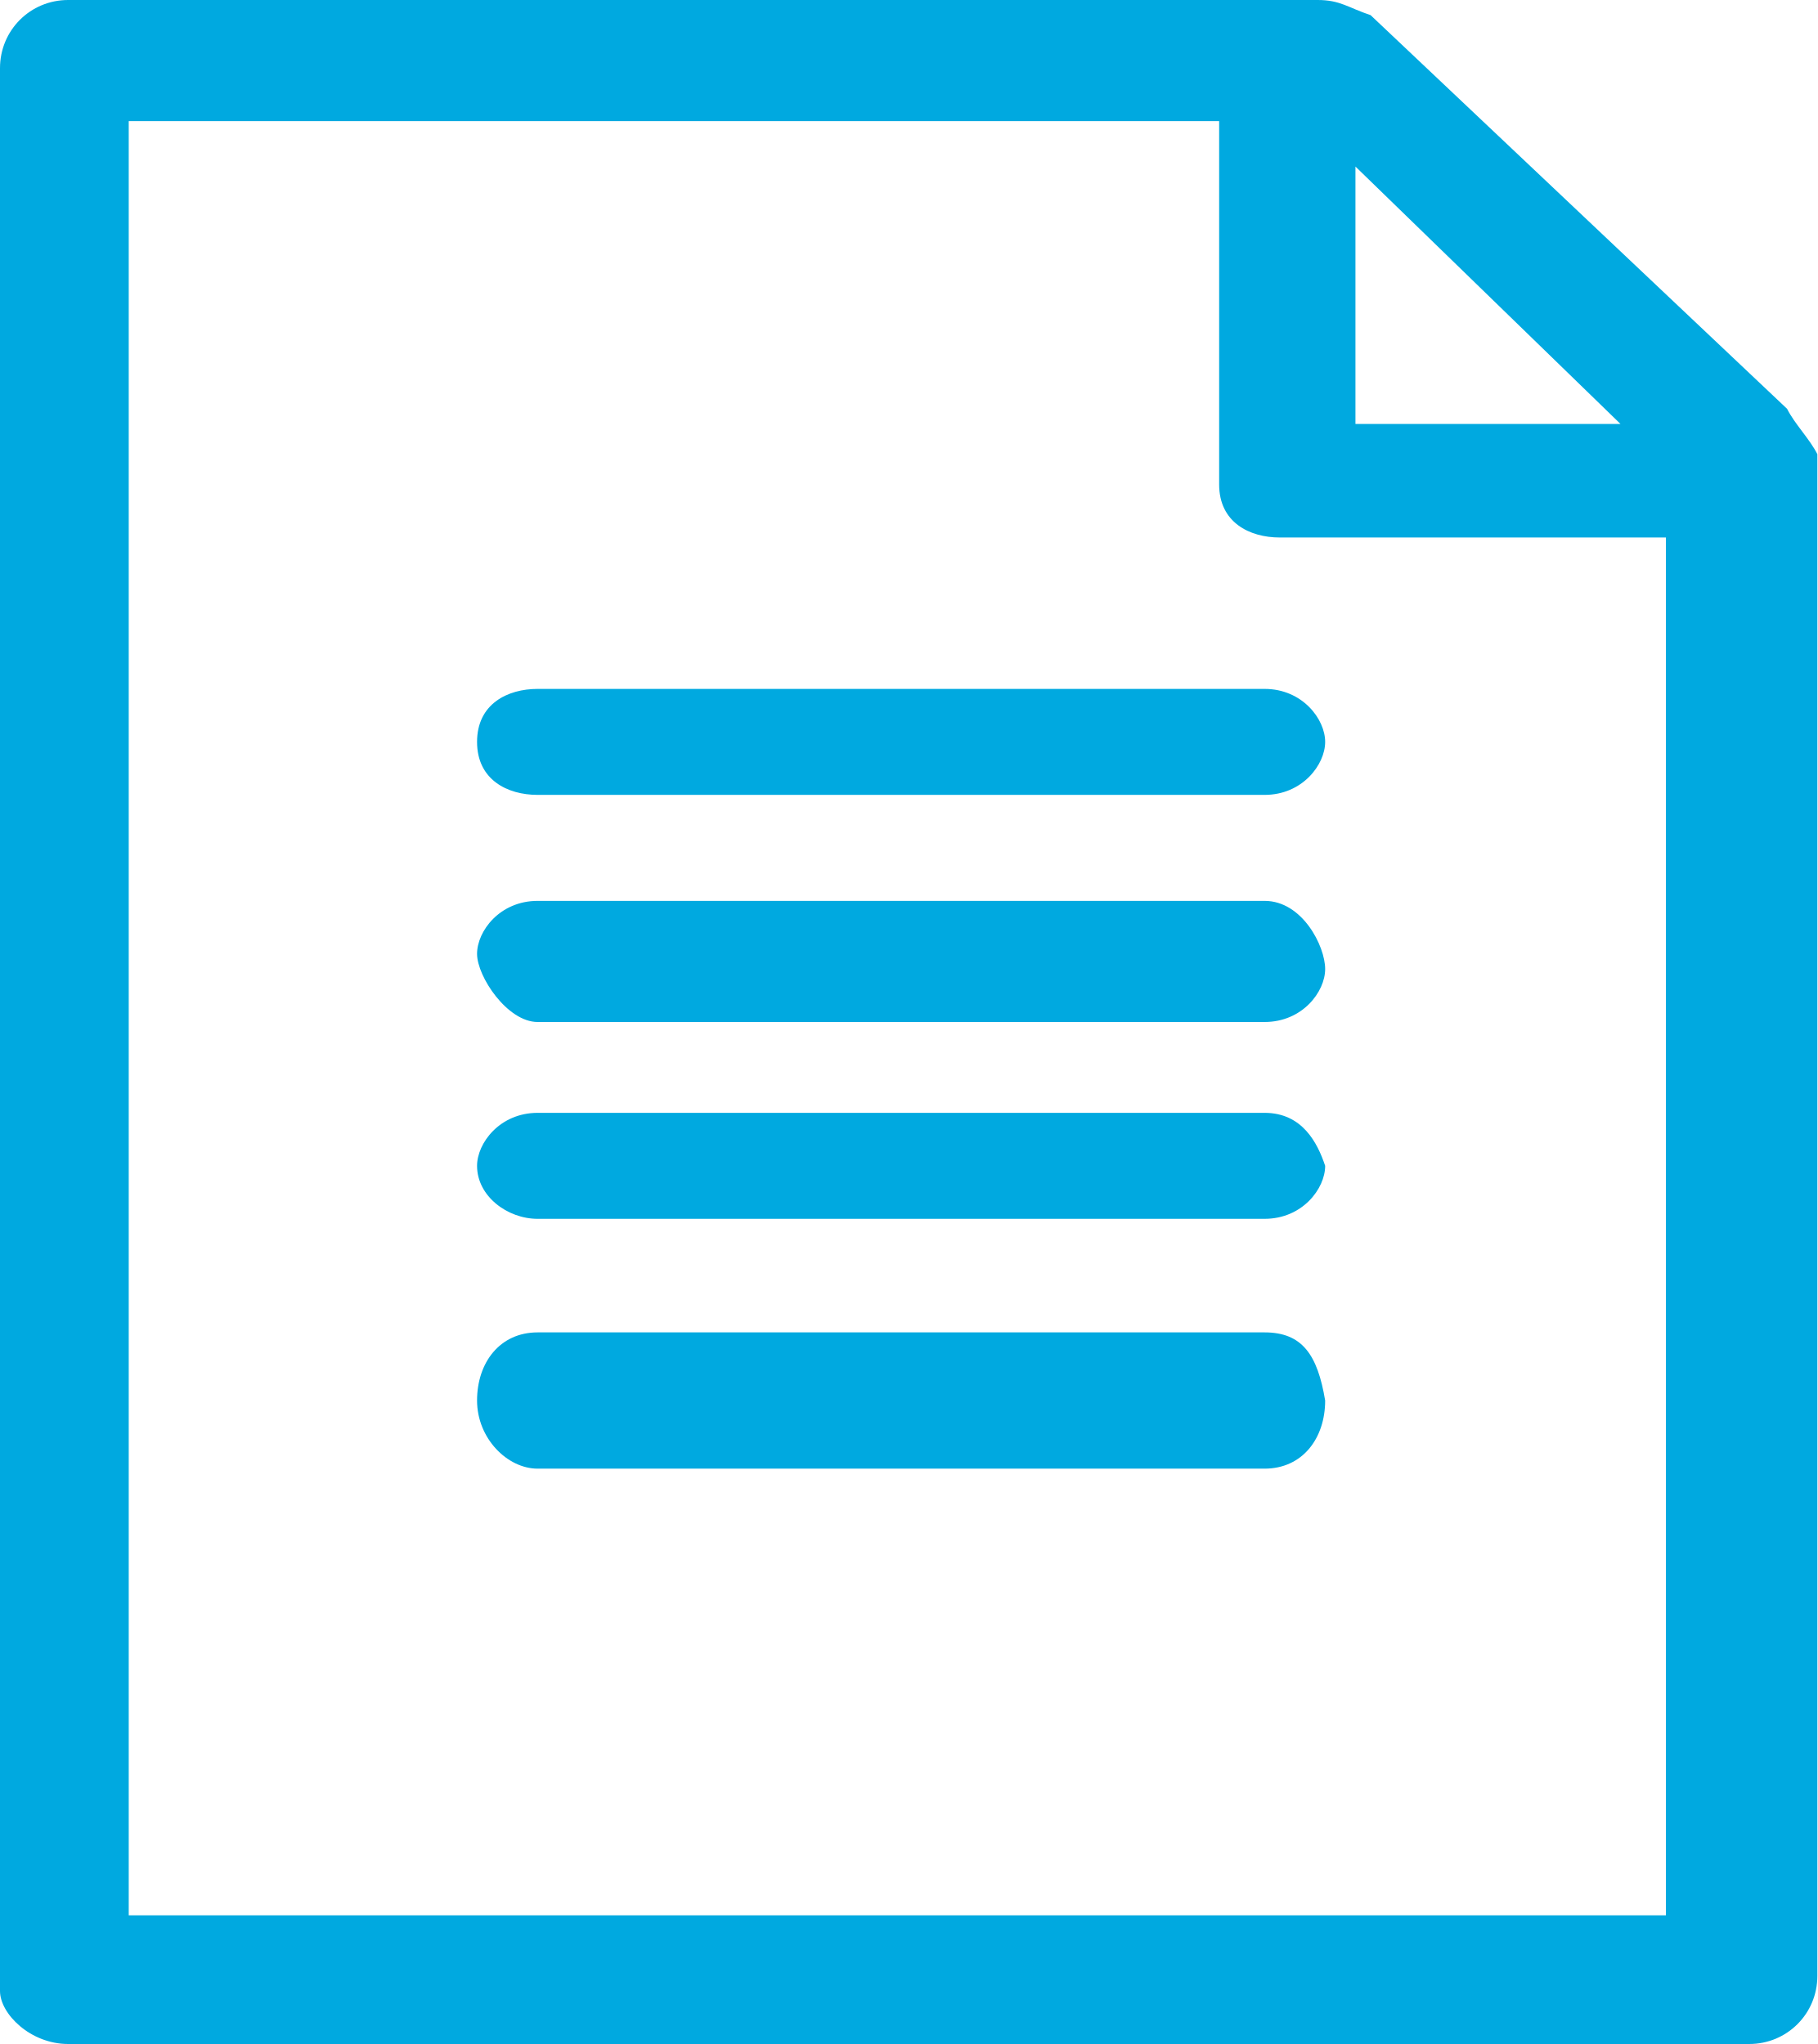
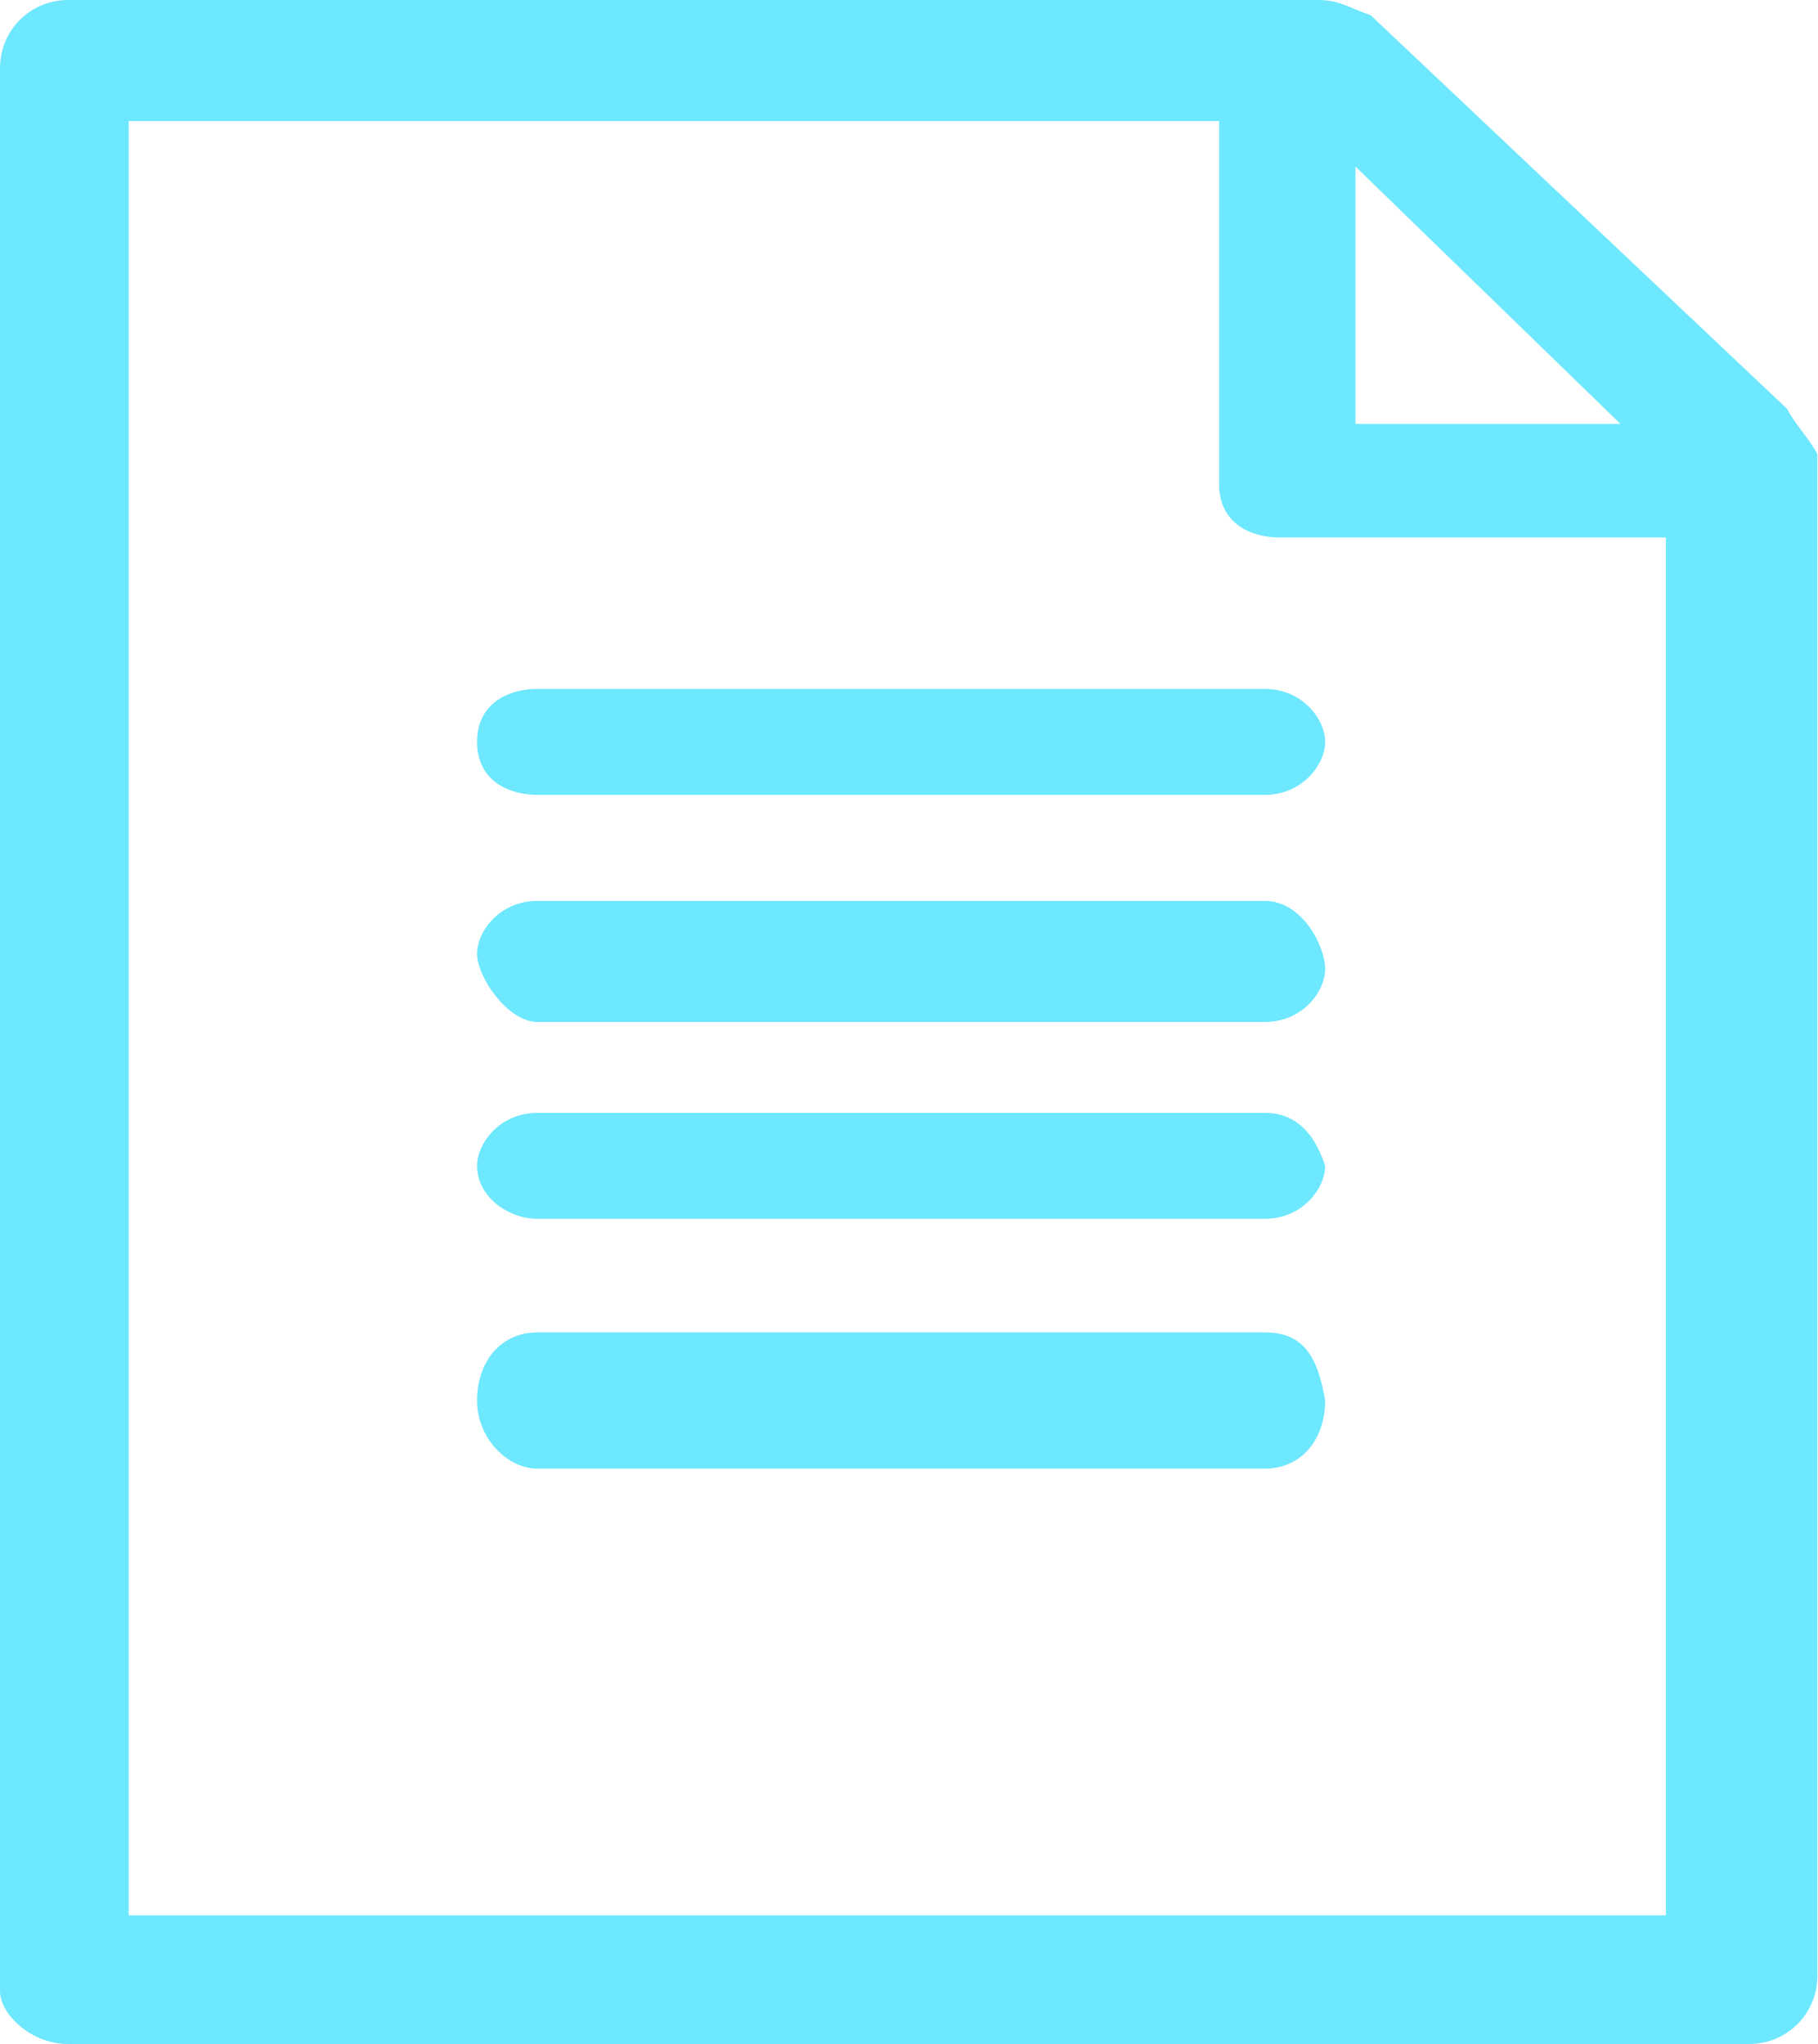
<svg xmlns="http://www.w3.org/2000/svg" width="24px" height="27px" viewBox="0 0 24 27">
-   <path fill="#00A9E0" d="M23.6,5.4l-5.5-5.2C17.8,0.1,17.7,0,17.4,0H0.9C0.4,0,0,0.4,0,0.9v25.4C0,26.6,0.4,27,0.9,27h22.2 c0.5,0,0.9-0.4,0.9-0.9V6C23.9,5.8,23.7,5.6,23.6,5.4z M21.4,5.6h-3.5V2.2L21.4,5.6z M1.7,25.4V1.6h14.4v4.8c0,0.5,0.4,0.7,0.8,0.7 H22v18.2H1.7V25.4z" />
-   <path fill="#00A9E0" d="M16.7,9.1H7.1c-0.4,0-0.8,0.2-0.8,0.7c0,0.5,0.4,0.7,0.8,0.7h9.6c0.5,0,0.8-0.4,0.8-0.7S17.2,9.1,16.7,9.1z" />
-   <path fill="#00A9E0" d="M16.7,11.9H7.1c-0.5,0-0.8,0.4-0.8,0.7s0.4,0.9,0.8,0.9h9.6c0.5,0,0.8-0.4,0.8-0.7S17.2,11.9,16.7,11.9z" />
-   <path fill="#00A9E0" d="M16.7,14.7H7.1c-0.5,0-0.8,0.4-0.8,0.7c0,0.4,0.4,0.7,0.8,0.7h9.6c0.5,0,0.8-0.4,0.8-0.7 C17.4,15.1,17.2,14.7,16.7,14.7z" />
-   <path fill="#00A9E0" d="M16.7,17.6H7.1c-0.5,0-0.8,0.4-0.8,0.9c0,0.5,0.4,0.9,0.8,0.9h9.6c0.5,0,0.8-0.4,0.8-0.9 C17.4,17.9,17.2,17.6,16.7,17.6z" />
+   <path fill="#6ee8fe" d="M23.6,5.4l-5.5-5.2C17.8,0.1,17.7,0,17.4,0H0.9C0.4,0,0,0.4,0,0.9v25.4C0,26.6,0.4,27,0.9,27h22.2 c0.5,0,0.9-0.4,0.9-0.9V6C23.9,5.8,23.7,5.6,23.6,5.4z M21.4,5.6h-3.5V2.2L21.4,5.6z M1.7,25.4V1.6h14.4v4.8c0,0.5,0.4,0.7,0.8,0.7 H22v18.2H1.7V25.4z" />
+   <path fill="#6ee8fe" d="M16.7,9.1H7.1c-0.4,0-0.8,0.2-0.8,0.7c0,0.5,0.4,0.7,0.8,0.7h9.6c0.5,0,0.8-0.4,0.8-0.7S17.2,9.1,16.7,9.1z" />
+   <path fill="#6ee8fe" d="M16.7,11.9H7.1c-0.5,0-0.8,0.4-0.8,0.7s0.4,0.9,0.8,0.9h9.6c0.5,0,0.8-0.4,0.8-0.7S17.2,11.9,16.7,11.9z" />
+   <path fill="#6ee8fe" d="M16.7,14.7H7.1c-0.5,0-0.8,0.4-0.8,0.7c0,0.4,0.4,0.7,0.8,0.7h9.6c0.5,0,0.8-0.4,0.8-0.7 C17.4,15.1,17.2,14.7,16.7,14.7z" />
+   <path fill="#6ee8fe" d="M16.7,17.6H7.1c-0.5,0-0.8,0.4-0.8,0.9c0,0.5,0.4,0.9,0.8,0.9h9.6c0.5,0,0.8-0.4,0.8-0.9 C17.4,17.9,17.2,17.6,16.7,17.6z" />
</svg>
